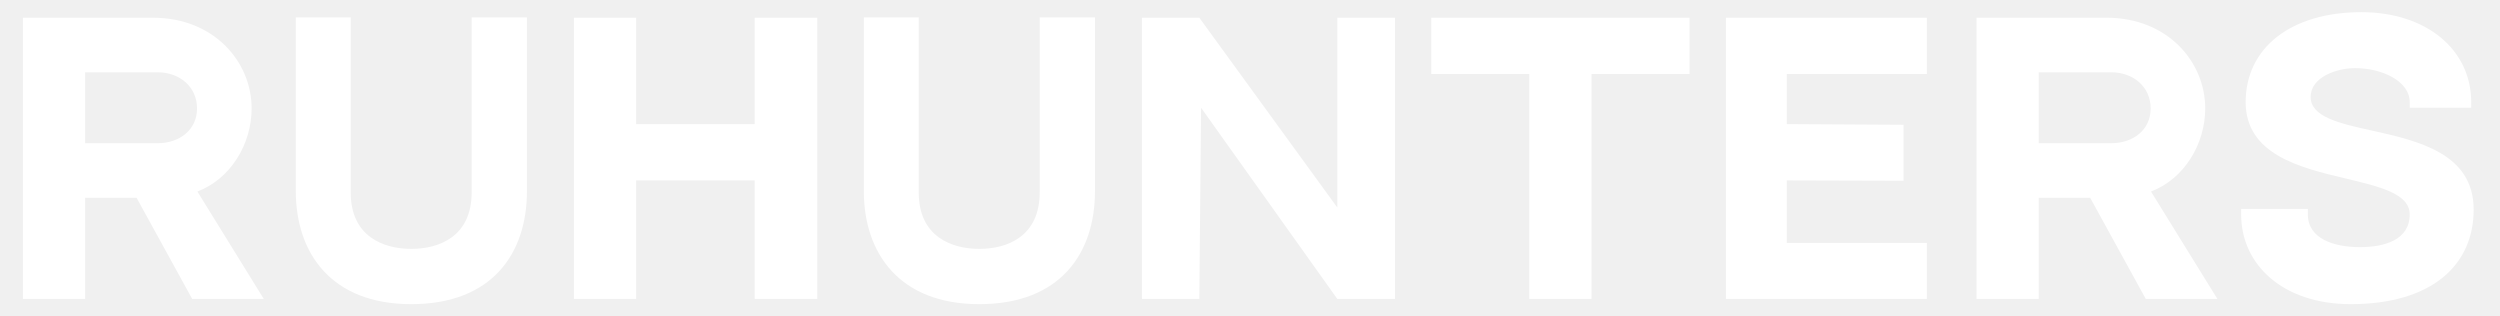
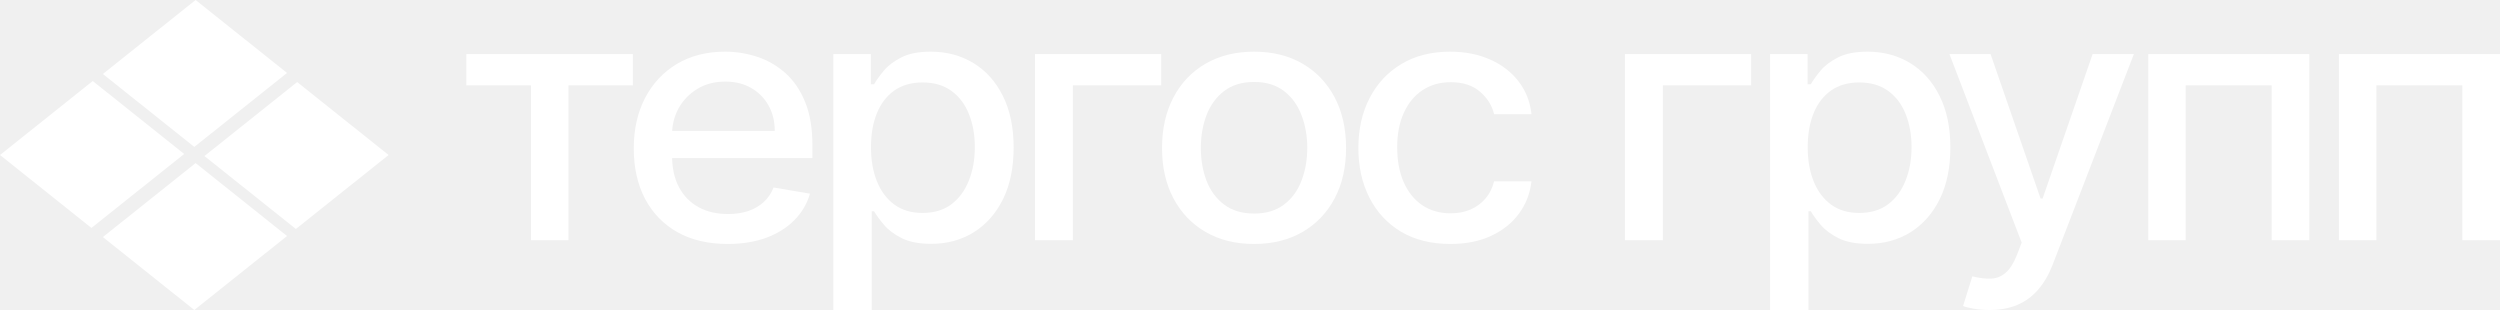
- <svg xmlns="http://www.w3.org/2000/svg" width="103" height="13" viewBox="0 0 103 13" fill="none">
-   <g clip-path="url(#clip0_2834_3553)">
-     <path d="M8.133 7.891L10.868 12.316H7.918L5.627 8.149C3.794 8.149 3.507 8.149 3.507 8.149V12.316H0.944V0.73H6.3C8.82 0.73 10.367 2.549 10.367 4.468C10.367 5.943 9.493 7.375 8.133 7.891ZM3.507 5.9H6.5C7.388 5.9 8.118 5.356 8.118 4.468C8.118 3.566 7.388 2.979 6.5 2.979H3.507V5.9ZM19.433 0.716H21.71V7.876C21.71 10.425 20.293 12.531 16.942 12.531C13.648 12.531 12.187 10.425 12.187 7.876V0.716H14.45V7.848V7.934C14.45 9.752 15.81 10.254 16.942 10.254C18.087 10.254 19.433 9.752 19.433 7.919V7.848V0.716ZM26.21 0.73V5.113H31.093V0.73H33.671V12.316H31.093V7.433H26.21V12.316H23.647V0.73H26.21ZM42.836 0.716H45.113V7.876C45.113 10.425 43.695 12.531 40.344 12.531C37.05 12.531 35.59 10.425 35.59 7.876V0.716H37.852V7.848V7.934C37.852 9.752 39.213 10.254 40.344 10.254C41.49 10.254 42.836 9.752 42.836 7.919V7.848V0.716ZM55.097 0.73H57.474V12.316H55.097L49.484 4.439L49.412 12.316H47.049V0.73H49.412L55.097 8.549V0.73ZM58.968 0.73H69.608V3.05H65.57V12.316H63.006V3.05H58.968V0.73ZM71.109 0.73H79.386V3.05H73.615V5.113L78.427 5.141V7.447L73.615 7.433V10.01H79.386V12.316H71.109V0.73ZM88.621 7.891L91.357 12.316H88.406L86.115 8.149C84.282 8.149 83.996 8.149 83.996 8.149V12.316H81.432V0.73H86.788C89.309 0.73 90.855 2.549 90.855 4.468C90.855 5.943 89.981 7.375 88.621 7.891ZM83.996 5.9H86.989C87.877 5.9 88.607 5.356 88.607 4.468C88.607 3.566 87.877 2.979 86.989 2.979H83.996V5.9ZM97.747 5.385C99.609 5.8 101.915 6.315 101.915 8.635C101.915 10.927 100.182 12.531 96.846 12.531C94.067 12.531 92.335 10.912 92.335 8.836V8.607H95.084V8.836C95.084 9.838 96.158 10.182 97.232 10.182C98.249 10.182 99.28 9.881 99.28 8.836C99.28 7.977 98.048 7.69 96.616 7.347C94.798 6.917 92.521 6.373 92.521 4.21C92.521 1.962 94.397 0.501 97.289 0.501C99.953 0.501 101.814 2.034 101.814 4.21V4.439H99.28V4.21C99.28 3.337 98.134 2.807 97.032 2.807C96.287 2.807 95.199 3.165 95.199 3.996C95.199 4.812 96.373 5.084 97.747 5.385Z" fill="white" />
+ <svg xmlns="http://www.w3.org/2000/svg" width="1000" height="124" viewBox="0 0 1000 124" fill="none">
+   <g clip-path="url(#clip0_3133_224)">
+     <path d="M935.585 96.082V21.636H1000V96.082H984.938V34.141H950.549V96.082H935.585Z" fill="white" />
+     <path d="M859.306 96.082V21.636H923.72V96.082H908.658V34.141H874.264V96.082H859.306Z" fill="white" />
+     <path d="M795.715 124C793.414 124 791.326 123.822 789.44 123.467C787.554 123.144 786.15 122.788 785.228 122.4L788.927 110.526C791.736 111.237 794.238 111.544 796.435 111.447C798.627 111.35 800.565 110.574 802.243 109.12C803.953 107.667 805.461 105.291 806.767 101.996L808.668 97.052L779.777 21.636H796.228L816.223 79.41H817.047L837.047 21.636H853.549L821.005 106.018C819.497 109.896 817.58 113.175 815.249 115.857C812.917 118.571 810.14 120.607 806.922 121.964C803.699 123.322 799.964 124 795.715 124Z" fill="white" />
+     <path d="M708.016 124V21.636H723.031V33.705H724.316C725.207 32.154 726.492 30.36 728.171 28.325C729.85 26.289 732.181 24.512 735.161 22.993C738.145 21.442 742.083 20.667 746.984 20.667C753.363 20.667 759.052 22.185 764.052 25.223C769.057 28.26 772.979 32.638 775.824 38.358C778.705 44.077 780.145 50.959 780.145 59.005C780.145 67.05 778.72 73.949 775.876 79.701C773.031 85.42 769.124 89.83 764.155 92.932C759.186 96.002 753.513 97.536 747.14 97.536C742.342 97.536 738.42 96.777 735.368 95.258C732.352 93.74 729.984 91.963 728.275 89.927C726.56 87.892 725.238 86.082 724.316 84.499H723.389V124H708.016ZM723.083 58.859C723.083 64.094 723.886 68.682 725.497 72.624C727.109 76.567 729.44 79.652 732.487 81.881C735.539 84.079 739.275 85.177 743.694 85.177C748.29 85.177 752.124 84.03 755.212 81.736C758.295 79.41 760.627 76.259 762.202 72.285C763.813 68.311 764.617 63.835 764.617 58.859C764.617 53.948 763.829 49.537 762.254 45.628C760.71 41.718 758.383 38.632 755.264 36.37C752.176 34.108 748.321 32.978 743.694 32.978C739.238 32.978 735.471 34.06 732.383 36.225C729.337 38.39 727.021 41.411 725.446 45.288C723.87 49.166 723.083 53.69 723.083 58.859Z" fill="white" />
+     <path d="M700.461 21.636V34.141H665.14V96.082H649.974V21.636H700.461Z" fill="white" />
+     <path d="M580.155 97.585C572.513 97.585 565.933 95.953 560.415 92.69C554.933 89.394 550.715 84.854 547.767 79.07C544.824 73.287 543.347 66.662 543.347 59.199C543.347 51.638 544.855 44.965 547.87 39.181C550.886 33.365 555.14 28.826 560.622 25.562C566.104 22.299 572.565 20.667 580 20.667C586 20.667 591.347 21.717 596.042 23.817C600.736 25.885 604.523 28.793 607.404 32.541C610.316 36.289 612.047 40.668 612.596 45.676H597.637C596.814 42.186 594.927 39.181 591.979 36.661C589.067 34.141 585.161 32.881 580.259 32.881C575.974 32.881 572.223 33.947 569 36.08C565.814 38.18 563.332 41.185 561.549 45.094C559.767 48.972 558.876 53.56 558.876 58.859C558.876 64.288 559.746 68.973 561.497 72.915C563.244 76.857 565.71 79.91 568.896 82.076C572.119 84.24 575.907 85.323 580.259 85.323C583.171 85.323 585.813 84.822 588.176 83.82C590.575 82.786 592.58 81.316 594.192 79.41C595.834 77.503 596.985 75.209 597.637 72.527H612.596C612.047 77.342 610.383 81.639 607.611 85.419C604.834 89.2 601.114 92.173 596.451 94.338C591.829 96.503 586.394 97.585 580.155 97.585Z" fill="white" />
+     <path d="M501.622 97.585C494.219 97.585 487.759 95.986 482.241 92.787C476.723 89.588 472.439 85.113 469.389 79.361C466.338 73.61 464.814 66.889 464.814 59.199C464.814 51.476 466.338 44.723 469.389 38.939C472.439 33.155 476.723 28.664 482.241 25.465C487.759 22.266 494.219 20.667 501.622 20.667C509.025 20.667 515.485 22.266 521.005 25.465C526.518 28.664 530.803 33.155 533.855 38.939C536.907 44.723 538.43 51.476 538.43 59.199C538.43 66.889 536.907 73.61 533.855 79.361C530.803 85.113 526.518 89.588 521.005 92.787C515.485 95.986 509.025 97.585 501.622 97.585ZM501.673 85.419C506.472 85.419 510.447 84.224 513.6 81.833C516.753 79.442 519.083 76.259 520.591 72.285C522.135 68.311 522.907 63.932 522.907 59.15C522.907 54.4 522.135 50.038 520.591 46.064C519.083 42.057 516.753 38.842 513.6 36.419C510.447 33.995 506.472 32.784 501.673 32.784C496.841 32.784 492.831 33.995 489.644 36.419C486.491 38.842 484.143 42.057 482.601 46.064C481.093 50.038 480.339 54.4 480.339 59.15C480.339 63.932 481.093 68.311 482.601 72.285C484.143 76.259 486.491 79.442 489.644 81.833C492.831 84.224 496.841 85.419 501.673 85.419Z" fill="white" />
+     <path d="M464.475 21.636V34.141H429.157V96.082H413.992V21.636H464.475Z" fill="white" />
+     <path d="M333.332 124V21.636H348.343V33.705H349.628C350.519 32.154 351.805 30.36 353.484 28.325C355.163 26.289 357.494 24.512 360.475 22.993C363.457 21.442 367.398 20.667 372.299 20.667C378.674 20.667 384.363 22.185 389.367 25.223C394.37 28.26 398.295 32.638 401.139 38.358C404.018 44.077 405.458 50.959 405.458 59.005C405.458 67.05 404.035 73.949 401.191 79.701C398.346 85.42 394.439 89.83 389.47 92.932C384.5 96.002 378.828 97.536 372.453 97.536C367.655 97.536 363.731 96.777 360.681 95.258C357.665 93.74 355.3 91.963 353.587 89.927C351.873 87.892 350.553 86.082 349.628 84.499H348.703V124H333.332ZM348.394 58.859C348.394 64.094 349.199 68.682 350.81 72.624C352.421 76.567 354.752 79.652 357.802 81.881C360.852 84.079 364.588 85.177 369.009 85.177C373.602 85.177 377.44 84.03 380.525 81.736C383.609 79.41 385.94 76.259 387.516 72.285C389.127 68.311 389.933 63.835 389.933 58.859C389.933 53.948 389.144 49.537 387.567 45.628C386.025 41.718 383.695 38.632 380.576 36.37C377.492 34.108 373.636 32.978 369.009 32.978C364.554 32.978 360.784 34.06 357.699 36.225C354.649 38.39 352.336 41.411 350.759 45.288C349.182 49.166 348.394 53.69 348.394 58.859Z" fill="white" />
+     <path d="M291.086 97.585C283.306 97.585 276.606 96.018 270.985 92.884C265.399 89.717 261.081 85.274 258.031 79.555C255.015 73.804 253.507 67.067 253.507 59.344C253.507 51.718 255.015 44.998 258.031 39.181C261.081 33.365 265.331 28.826 270.78 25.562C276.263 22.299 282.672 20.667 290.007 20.667C294.462 20.667 298.78 21.361 302.962 22.751C307.142 24.14 310.895 26.321 314.22 29.294C317.545 32.267 320.166 36.128 322.085 40.878C324.005 45.595 324.964 51.331 324.964 58.084V63.221H262.194V52.365H309.902C309.902 48.552 309.079 45.175 307.434 42.235C305.789 39.262 303.476 36.92 300.494 35.207C297.547 33.495 294.085 32.638 290.109 32.638C285.791 32.638 282.021 33.64 278.799 35.643C275.612 37.614 273.145 40.199 271.397 43.398C269.683 46.565 268.826 50.006 268.826 53.721V62.204C268.826 67.18 269.752 71.413 271.602 74.902C273.487 78.392 276.109 81.058 279.468 82.899C282.826 84.709 286.751 85.614 291.24 85.614C294.153 85.614 296.81 85.226 299.209 84.45C301.608 83.643 303.681 82.447 305.429 80.864C307.177 79.281 308.513 77.325 309.439 74.999L323.988 77.471C322.822 81.51 320.732 85.048 317.716 88.085C314.734 91.091 310.981 93.433 306.458 95.113C301.967 96.761 296.844 97.585 291.086 97.585Z" fill="white" />
+     <path d="M186.529 34.141V21.636H253.154V34.141H227.398V96.082H212.387V34.141H186.529Z" fill="white" />
+     <path d="M0 62.001L37.093 32.41L73.667 61.586L36.574 91.177L0 62.001Z" fill="white" />
+     <path d="M41.147 94.824L78.24 65.233L114.814 94.41L77.721 124L41.147 94.824Z" fill="white" />
+     <path d="M81.772 62.414L118.866 32.824L155.44 62L118.347 91.591L81.772 62.414Z" fill="white" />
+     <path d="M41.147 29.591L78.24 0L114.815 29.176L77.721 58.767L41.147 29.591Z" fill="white" />
  </g>
  <defs>
-     <clipPath id="clip0_2834_3553">
-       <rect width="101.947" height="13" fill="white" transform="translate(0.632324)" />
+     <clipPath id="clip0_3133_224">
+       <rect width="1000" height="124" fill="white" />
    </clipPath>
  </defs>
</svg>
